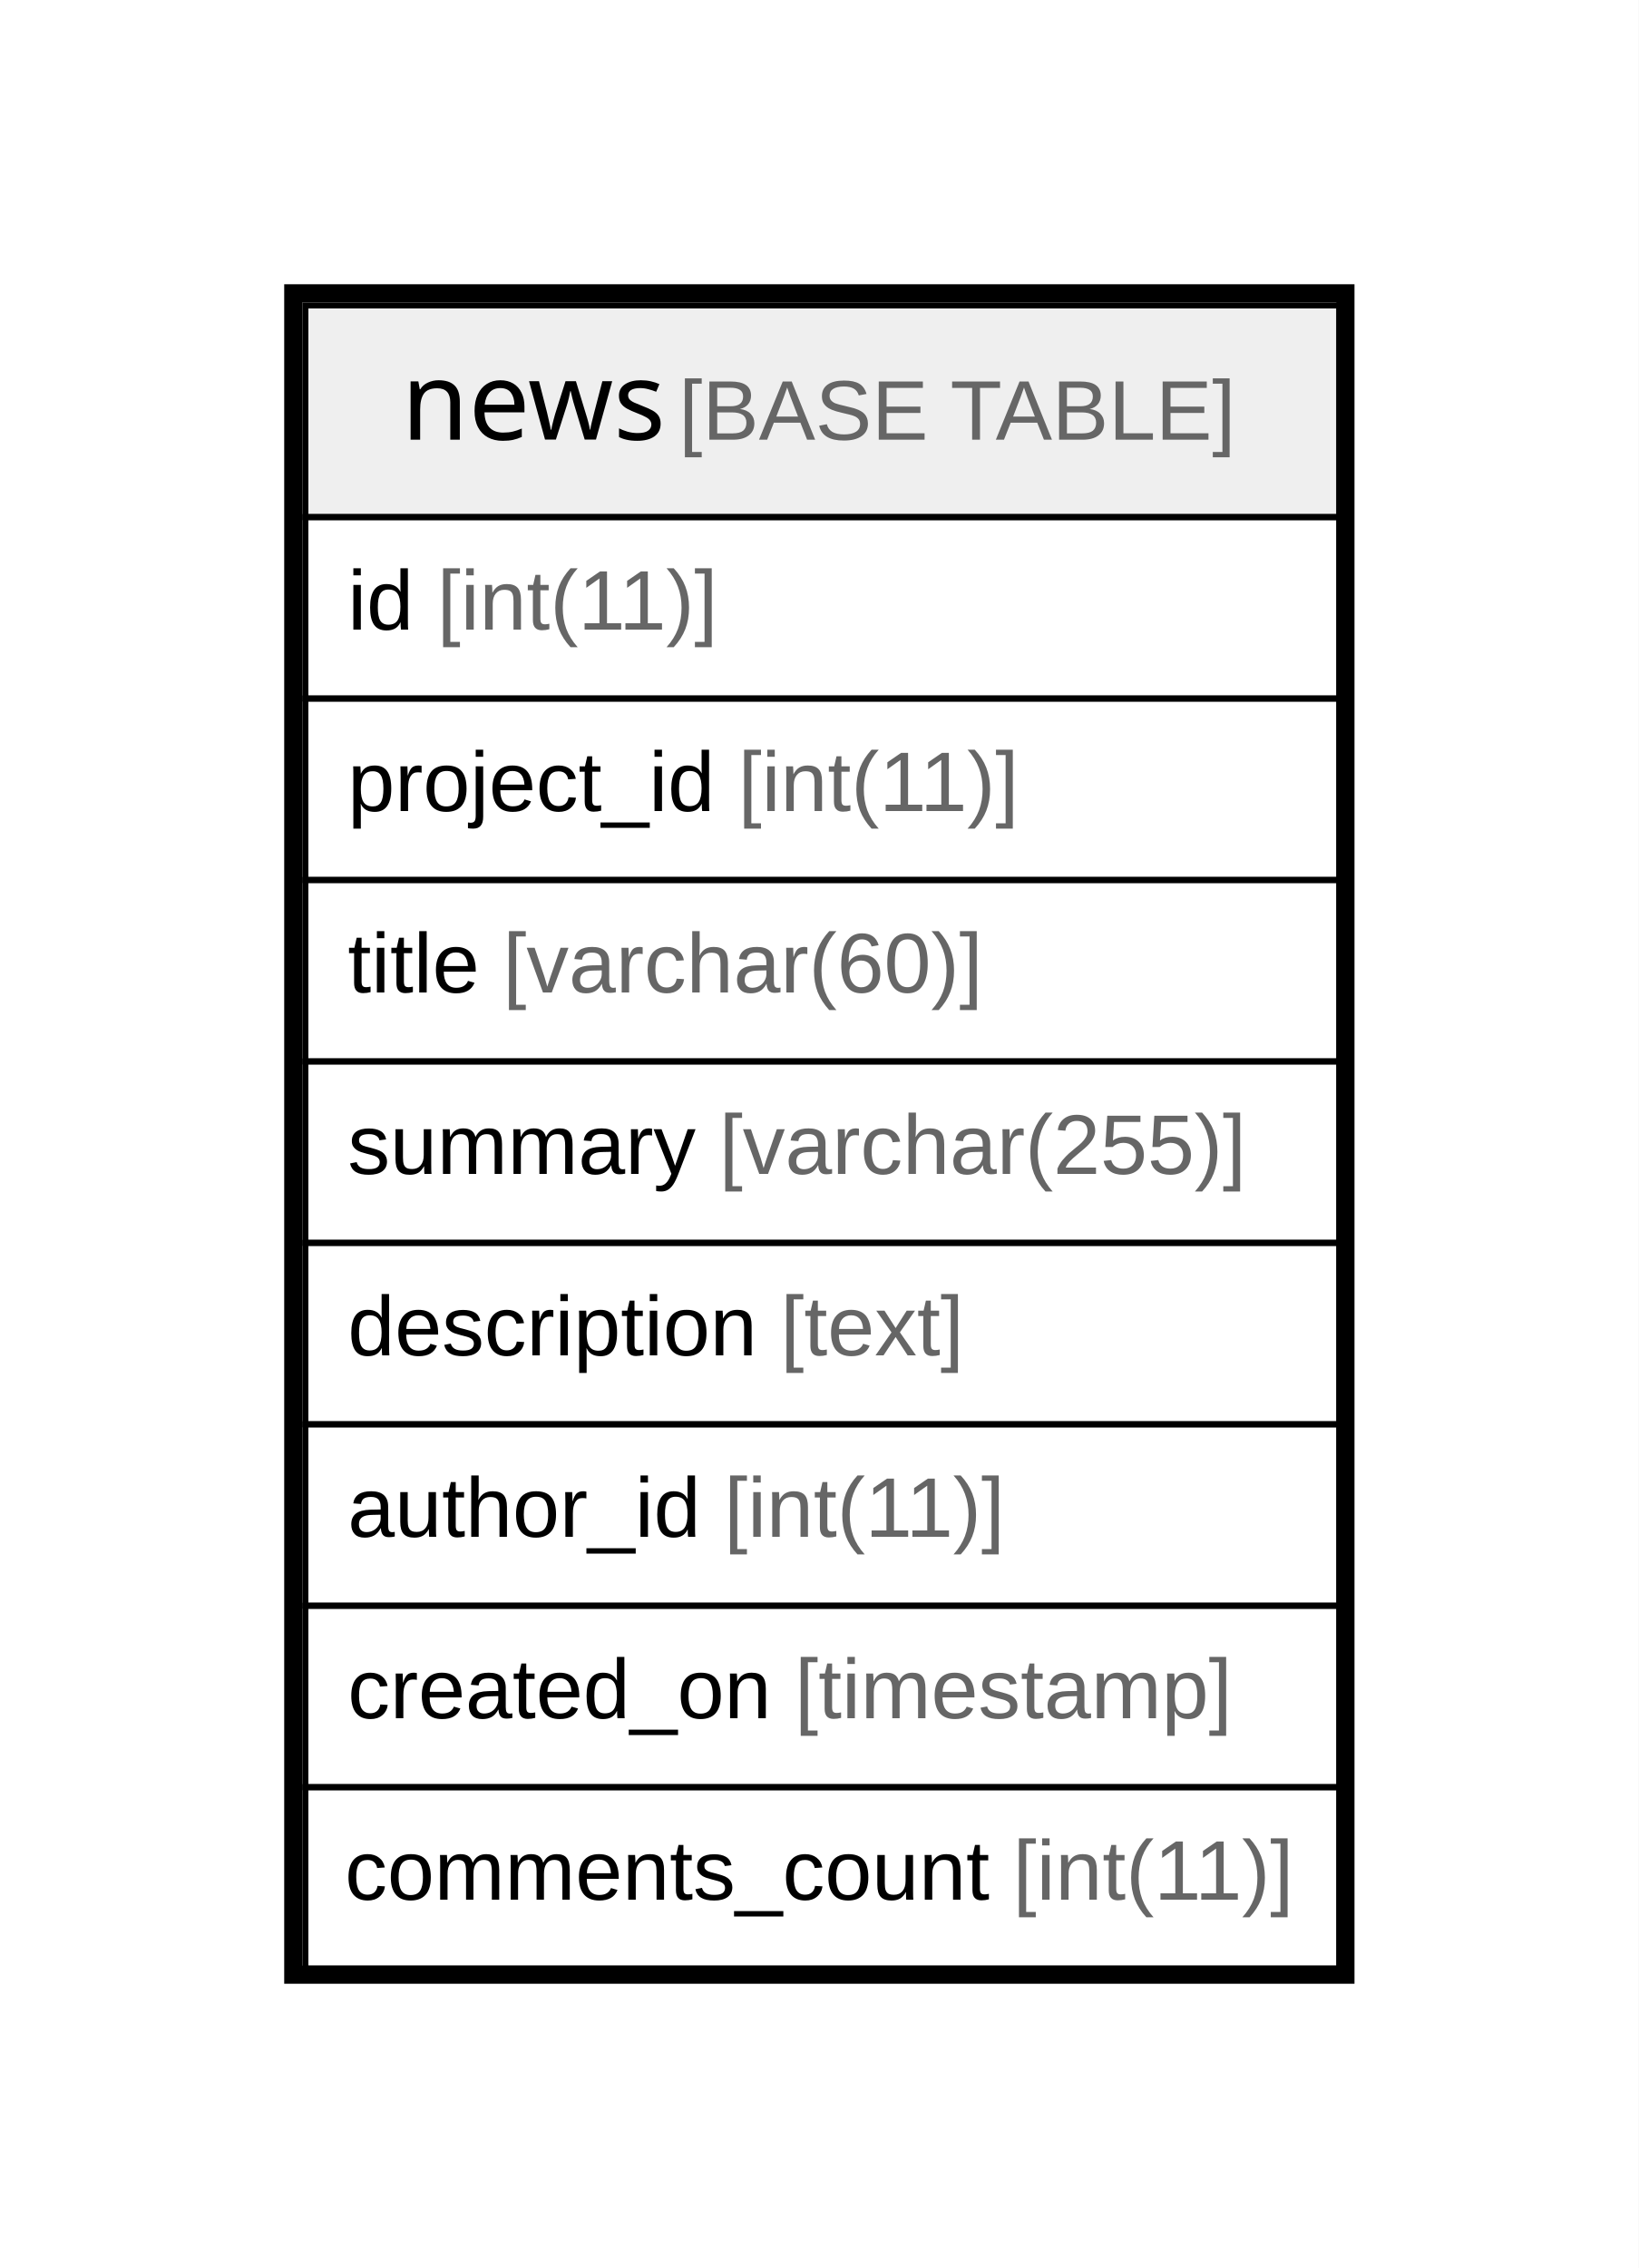
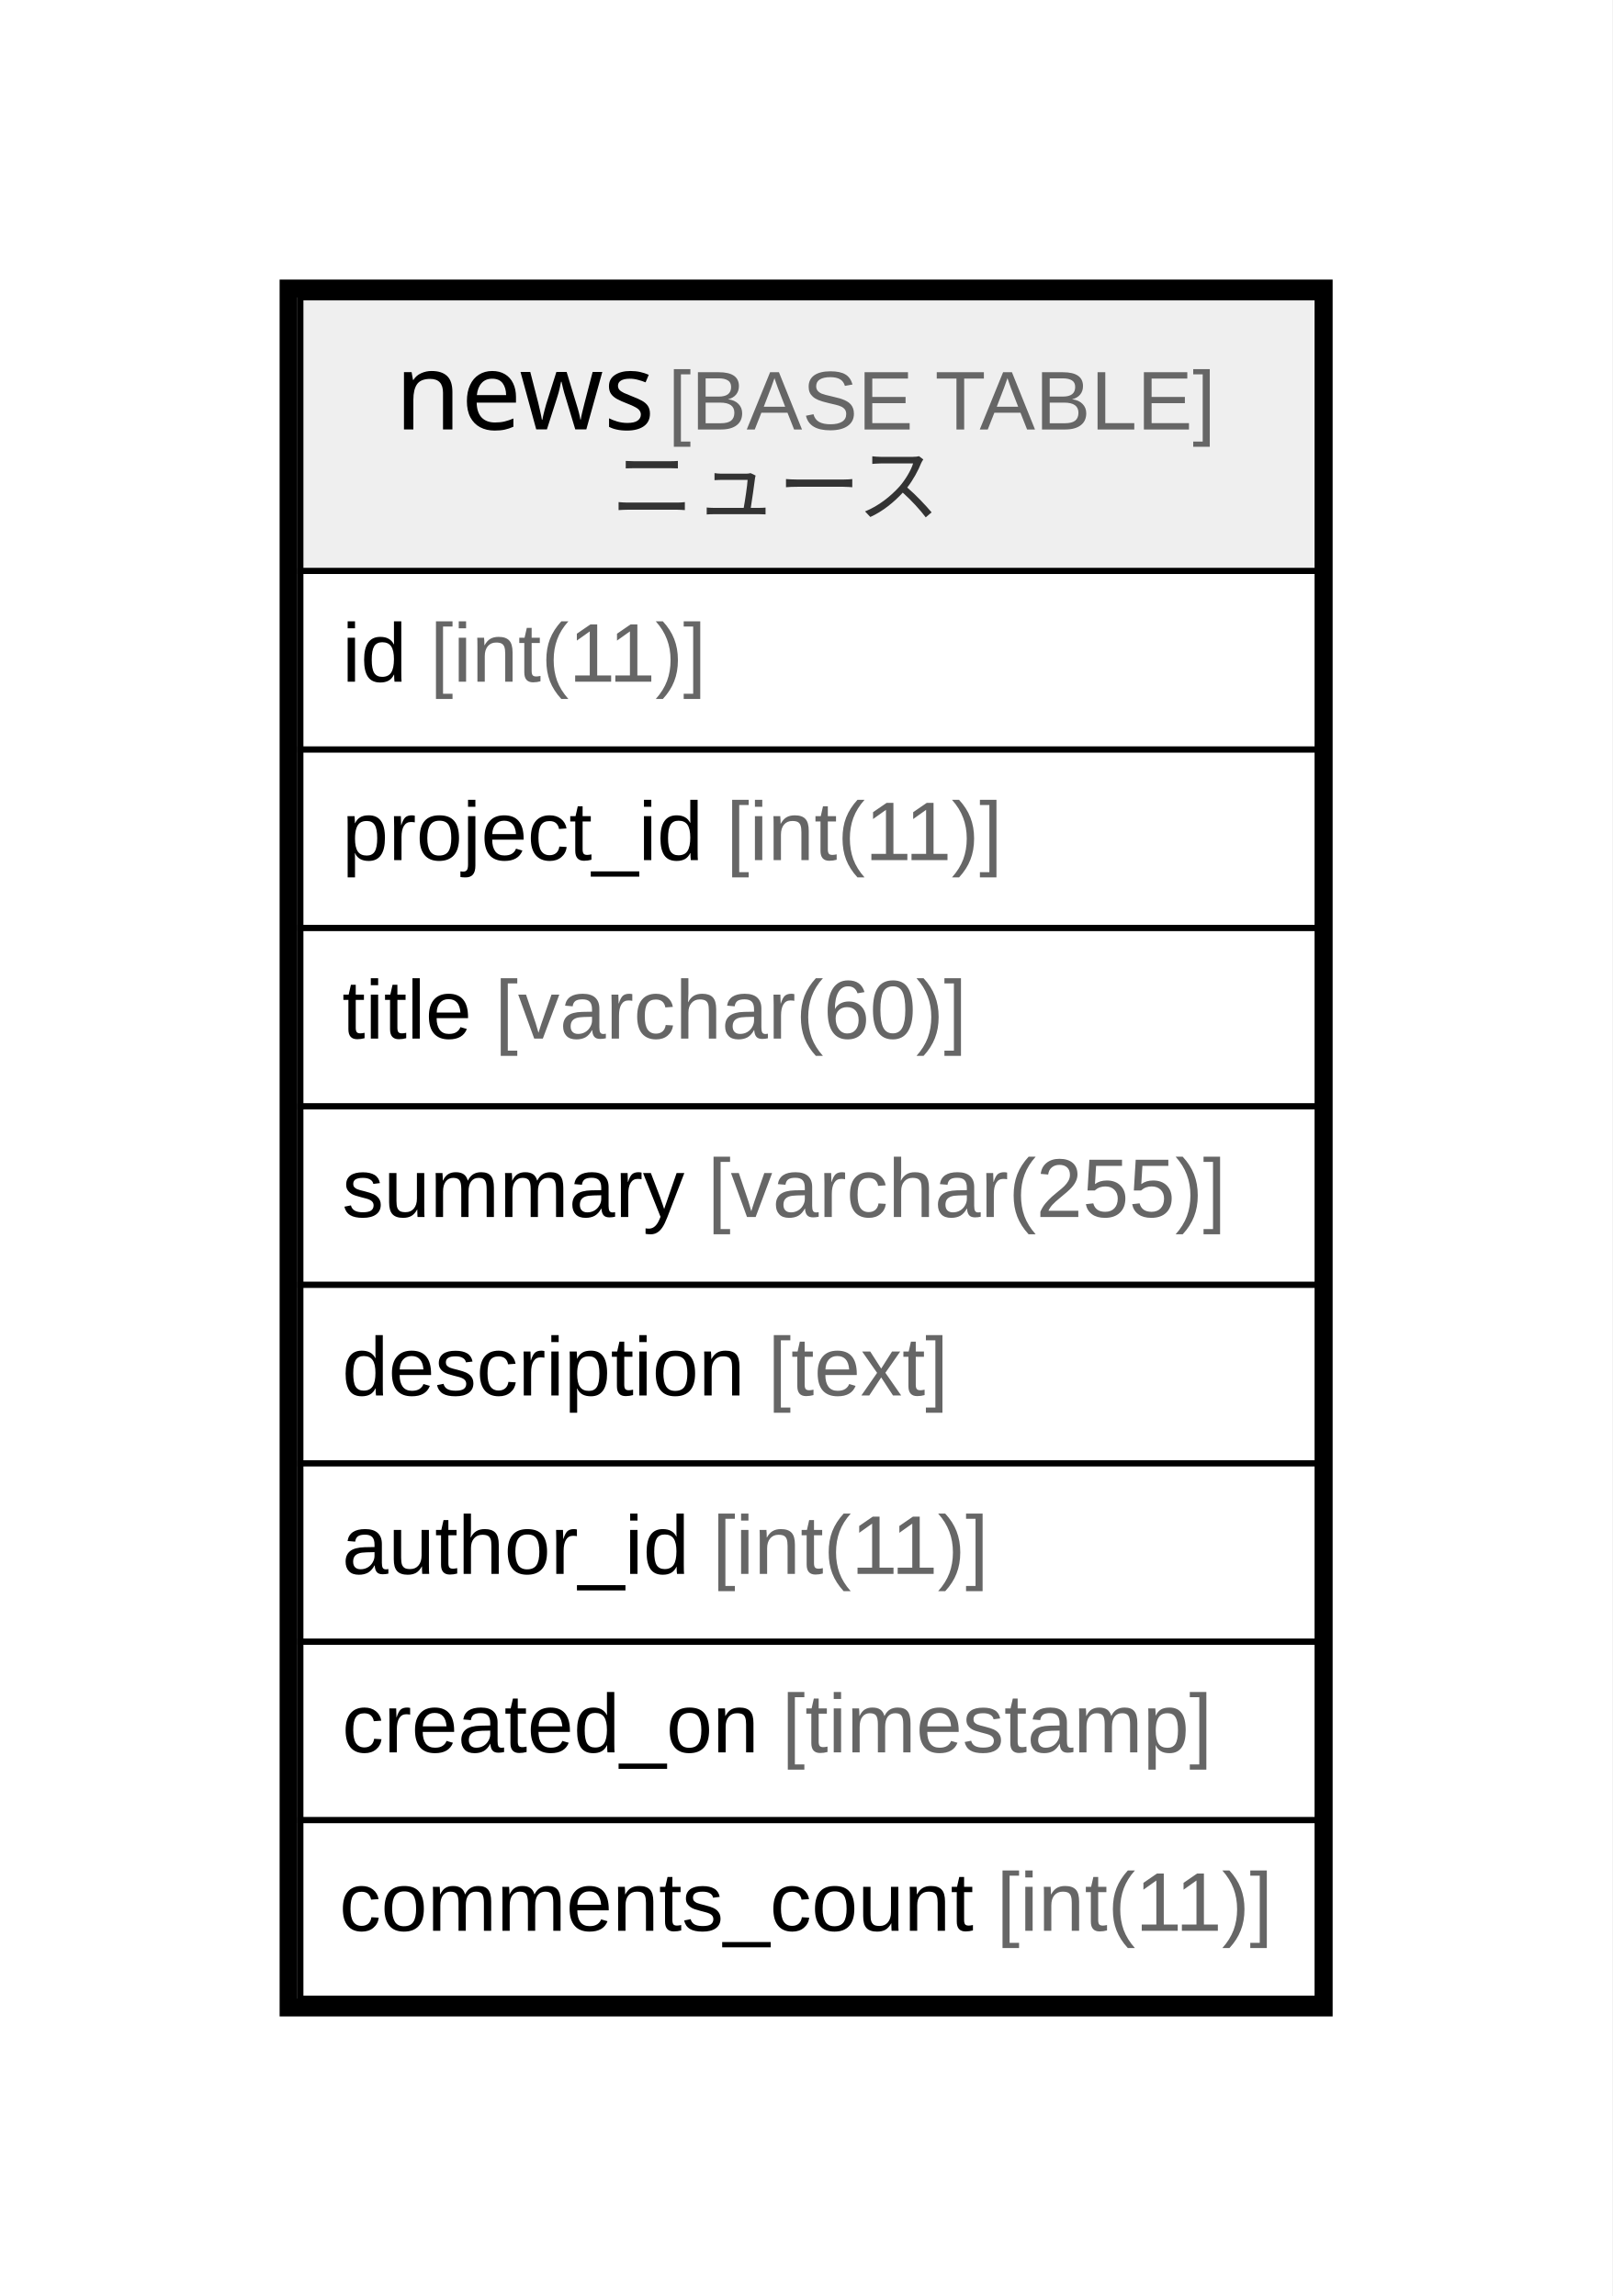
- <svg xmlns="http://www.w3.org/2000/svg" width="271pt" height="375pt" viewBox="0.00 0.00 271.00 375.00">
-   <g id="graph0" class="graph" transform="scale(1 1) rotate(0) translate(4 371)">
-     <polygon fill="#ffffff" stroke="transparent" points="-4,4 -4,-371 267,-371 267,4 -4,4" />
+ <svg xmlns="http://www.w3.org/2000/svg" width="271pt" height="386pt" viewBox="0.00 0.00 271.00 386.00">
+   <g id="graph0" class="graph" transform="scale(1 1) rotate(0) translate(4 382)">
+     <polygon fill="#ffffff" stroke="transparent" points="-4,4 -4,-382 267,-382 267,4 -4,4" />
    <g id="node1" class="node">
-       <polygon fill="#efefef" stroke="transparent" points="46.5,-285.5 46.5,-320.5 217.5,-320.5 217.5,-285.5 46.5,-285.5" />
-       <polygon fill="none" stroke="#000000" points="46.5,-285.5 46.5,-320.5 217.5,-320.5 217.5,-285.5 46.5,-285.5" />
-       <text text-anchor="start" x="62.37" y="-298.3" font-family="Arial Bold" font-size="18.00" fill="#000000">news</text>
-       <text text-anchor="start" x="104.376" y="-298.3" font-family="Arial" font-size="14.00" fill="#000000"> </text>
-       <text text-anchor="start" x="108.267" y="-298.3" font-family="Arial" font-size="14.00" fill="#666666">[BASE TABLE]</text>
-       <polygon fill="none" stroke="#000000" points="46.5,-255.5 46.5,-285.5 217.5,-285.5 217.5,-255.5 46.5,-255.5" />
-       <text text-anchor="start" x="53.5" y="-266.9" font-family="Arial" font-size="14.00" fill="#000000">id </text>
-       <text text-anchor="start" x="68.28" y="-266.9" font-family="Arial" font-size="14.00" fill="#666666">[int(11)]</text>
-       <polygon fill="none" stroke="#000000" points="46.5,-225.5 46.5,-255.5 217.5,-255.5 217.5,-225.5 46.5,-225.5" />
-       <text text-anchor="start" x="53.5" y="-236.9" font-family="Arial" font-size="14.00" fill="#000000">project_id </text>
-       <text text-anchor="start" x="118.068" y="-236.9" font-family="Arial" font-size="14.00" fill="#666666">[int(11)]</text>
-       <polygon fill="none" stroke="#000000" points="46.5,-195.5 46.5,-225.5 217.5,-225.5 217.5,-195.5 46.5,-195.5" />
-       <text text-anchor="start" x="53.5" y="-206.9" font-family="Arial" font-size="14.00" fill="#000000">title </text>
-       <text text-anchor="start" x="79.168" y="-206.9" font-family="Arial" font-size="14.00" fill="#666666">[varchar(60)]</text>
-       <polygon fill="none" stroke="#000000" points="46.5,-165.5 46.5,-195.5 217.5,-195.5 217.5,-165.5 46.5,-165.5" />
-       <text text-anchor="start" x="53.5" y="-176.9" font-family="Arial" font-size="14.00" fill="#000000">summary </text>
-       <text text-anchor="start" x="114.938" y="-176.9" font-family="Arial" font-size="14.00" fill="#666666">[varchar(255)]</text>
-       <polygon fill="none" stroke="#000000" points="46.5,-135.5 46.5,-165.5 217.5,-165.5 217.5,-135.5 46.5,-135.5" />
-       <text text-anchor="start" x="53.5" y="-146.9" font-family="Arial" font-size="14.00" fill="#000000">description </text>
-       <text text-anchor="start" x="125.068" y="-146.9" font-family="Arial" font-size="14.00" fill="#666666">[text]</text>
-       <polygon fill="none" stroke="#000000" points="46.5,-105.5 46.5,-135.5 217.5,-135.5 217.5,-105.5 46.5,-105.5" />
-       <text text-anchor="start" x="53.5" y="-116.9" font-family="Arial" font-size="14.00" fill="#000000">author_id </text>
-       <text text-anchor="start" x="115.744" y="-116.9" font-family="Arial" font-size="14.00" fill="#666666">[int(11)]</text>
-       <polygon fill="none" stroke="#000000" points="46.5,-75.5 46.5,-105.5 217.5,-105.5 217.5,-75.5 46.5,-75.5" />
-       <text text-anchor="start" x="53.5" y="-86.9" font-family="Arial" font-size="14.00" fill="#000000">created_on </text>
-       <text text-anchor="start" x="127.42" y="-86.9" font-family="Arial" font-size="14.00" fill="#666666">[timestamp]</text>
-       <polygon fill="none" stroke="#000000" points="46.5,-45.5 46.5,-75.5 217.5,-75.5 217.5,-45.5 46.5,-45.5" />
-       <text text-anchor="start" x="53.041" y="-56.9" font-family="Arial" font-size="14.00" fill="#000000">comments_count </text>
-       <text text-anchor="start" x="163.512" y="-56.9" font-family="Arial" font-size="14.00" fill="#666666">[int(11)]</text>
-       <polygon fill="none" stroke="#000000" stroke-width="3" points="44.5,-44.5 44.5,-322.5 218.5,-322.5 218.5,-44.5 44.5,-44.5" />
+       <polygon fill="#efefef" stroke="transparent" points="46.5,-286 46.5,-332 217.5,-332 217.5,-286 46.5,-286" />
+       <polygon fill="none" stroke="#000000" points="46.5,-286 46.5,-332 217.5,-332 217.5,-286 46.5,-286" />
+       <text text-anchor="start" x="62.37" y="-309.8" font-family="Arial Bold" font-size="18.00" fill="#000000">news</text>
+       <text text-anchor="start" x="104.376" y="-309.8" font-family="Arial" font-size="14.00" fill="#000000"> </text>
+       <text text-anchor="start" x="108.267" y="-309.8" font-family="Arial" font-size="14.00" fill="#666666">[BASE TABLE]</text>
+       <text text-anchor="start" x="98.695" y="-295.4" font-family="Arial" font-size="14.00" fill="#333333">ニュース</text>
+       <polygon fill="none" stroke="#000000" points="46.5,-256 46.5,-286 217.5,-286 217.5,-256 46.5,-256" />
+       <text text-anchor="start" x="53.5" y="-267.4" font-family="Arial" font-size="14.00" fill="#000000">id </text>
+       <text text-anchor="start" x="68.28" y="-267.4" font-family="Arial" font-size="14.00" fill="#666666">[int(11)]</text>
+       <polygon fill="none" stroke="#000000" points="46.5,-226 46.5,-256 217.5,-256 217.5,-226 46.5,-226" />
+       <text text-anchor="start" x="53.5" y="-237.4" font-family="Arial" font-size="14.00" fill="#000000">project_id </text>
+       <text text-anchor="start" x="118.068" y="-237.4" font-family="Arial" font-size="14.00" fill="#666666">[int(11)]</text>
+       <polygon fill="none" stroke="#000000" points="46.5,-196 46.5,-226 217.5,-226 217.5,-196 46.5,-196" />
+       <text text-anchor="start" x="53.5" y="-207.4" font-family="Arial" font-size="14.00" fill="#000000">title </text>
+       <text text-anchor="start" x="79.168" y="-207.4" font-family="Arial" font-size="14.00" fill="#666666">[varchar(60)]</text>
+       <polygon fill="none" stroke="#000000" points="46.5,-166 46.5,-196 217.5,-196 217.5,-166 46.5,-166" />
+       <text text-anchor="start" x="53.5" y="-177.4" font-family="Arial" font-size="14.00" fill="#000000">summary </text>
+       <text text-anchor="start" x="114.938" y="-177.4" font-family="Arial" font-size="14.00" fill="#666666">[varchar(255)]</text>
+       <polygon fill="none" stroke="#000000" points="46.5,-136 46.5,-166 217.5,-166 217.5,-136 46.5,-136" />
+       <text text-anchor="start" x="53.5" y="-147.4" font-family="Arial" font-size="14.00" fill="#000000">description </text>
+       <text text-anchor="start" x="125.068" y="-147.4" font-family="Arial" font-size="14.00" fill="#666666">[text]</text>
+       <polygon fill="none" stroke="#000000" points="46.5,-106 46.5,-136 217.5,-136 217.5,-106 46.5,-106" />
+       <text text-anchor="start" x="53.5" y="-117.4" font-family="Arial" font-size="14.00" fill="#000000">author_id </text>
+       <text text-anchor="start" x="115.744" y="-117.4" font-family="Arial" font-size="14.00" fill="#666666">[int(11)]</text>
+       <polygon fill="none" stroke="#000000" points="46.5,-76 46.5,-106 217.5,-106 217.5,-76 46.5,-76" />
+       <text text-anchor="start" x="53.5" y="-87.4" font-family="Arial" font-size="14.00" fill="#000000">created_on </text>
+       <text text-anchor="start" x="127.42" y="-87.4" font-family="Arial" font-size="14.00" fill="#666666">[timestamp]</text>
+       <polygon fill="none" stroke="#000000" points="46.5,-46 46.5,-76 217.5,-76 217.5,-46 46.5,-46" />
+       <text text-anchor="start" x="53.041" y="-57.4" font-family="Arial" font-size="14.00" fill="#000000">comments_count </text>
+       <text text-anchor="start" x="163.512" y="-57.4" font-family="Arial" font-size="14.00" fill="#666666">[int(11)]</text>
+       <polygon fill="none" stroke="#000000" stroke-width="3" points="44.5,-44.5 44.5,-333.5 218.5,-333.5 218.5,-44.5 44.5,-44.5" />
    </g>
  </g>
</svg>
